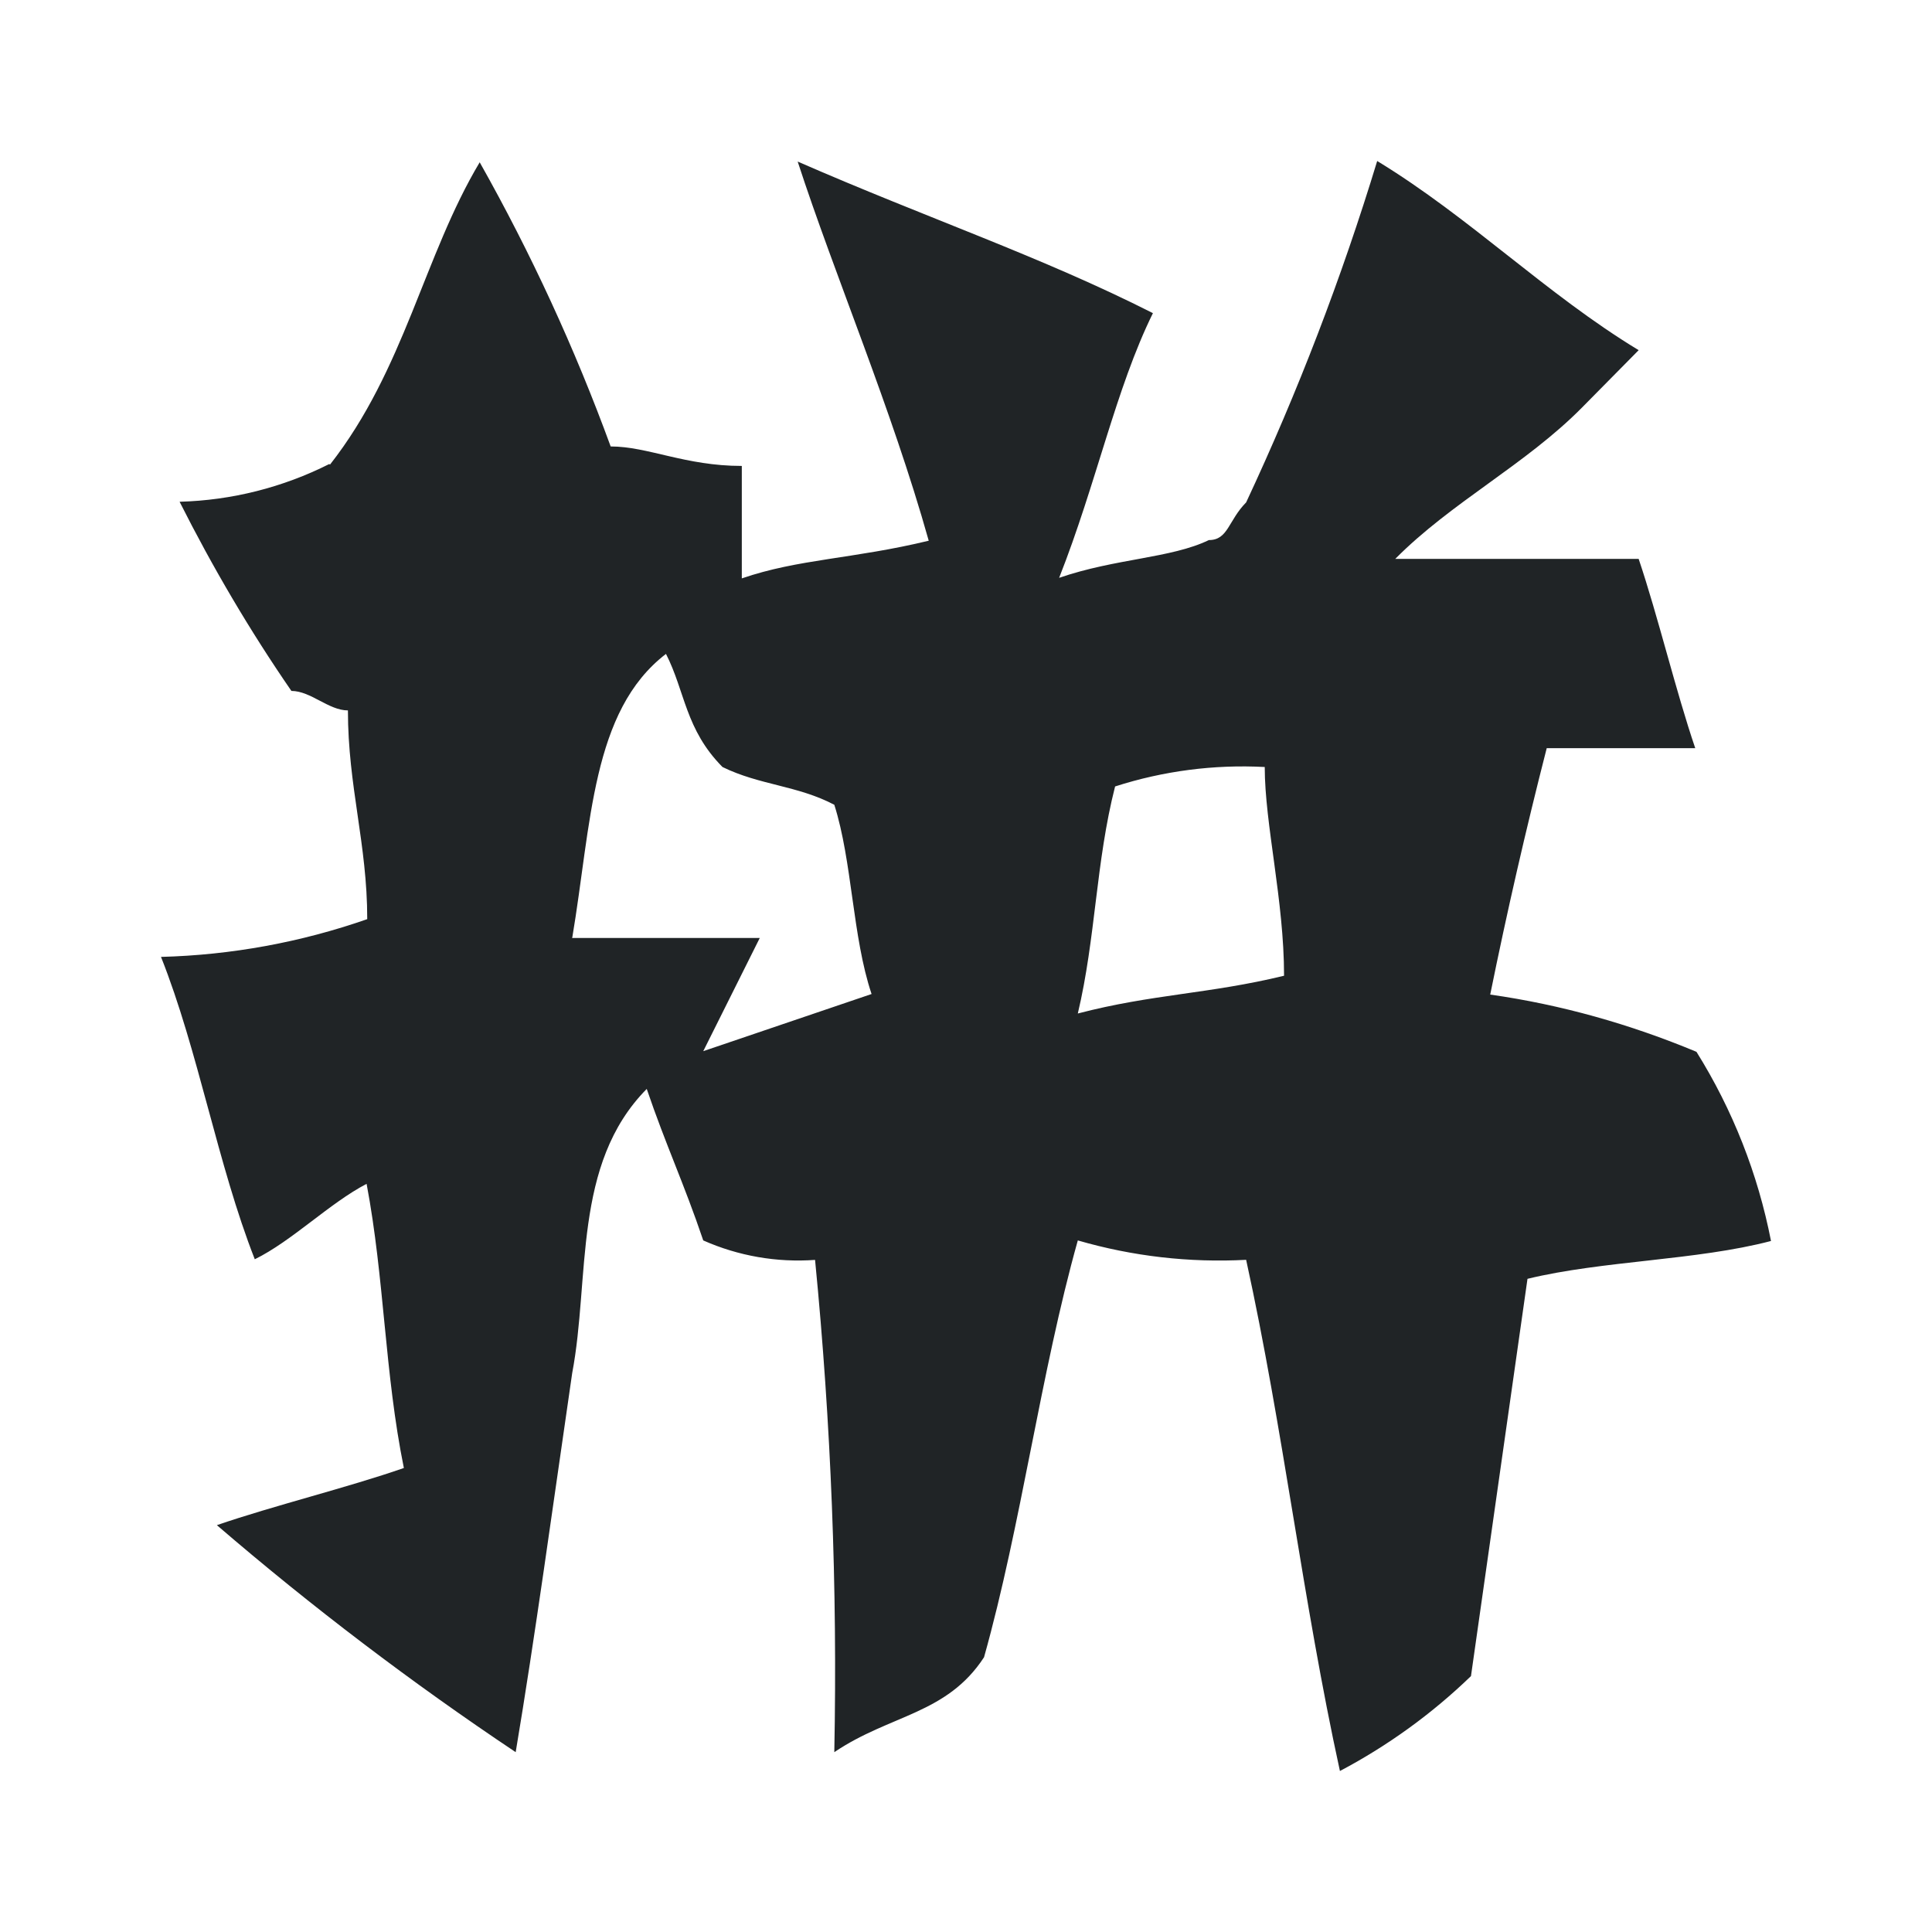
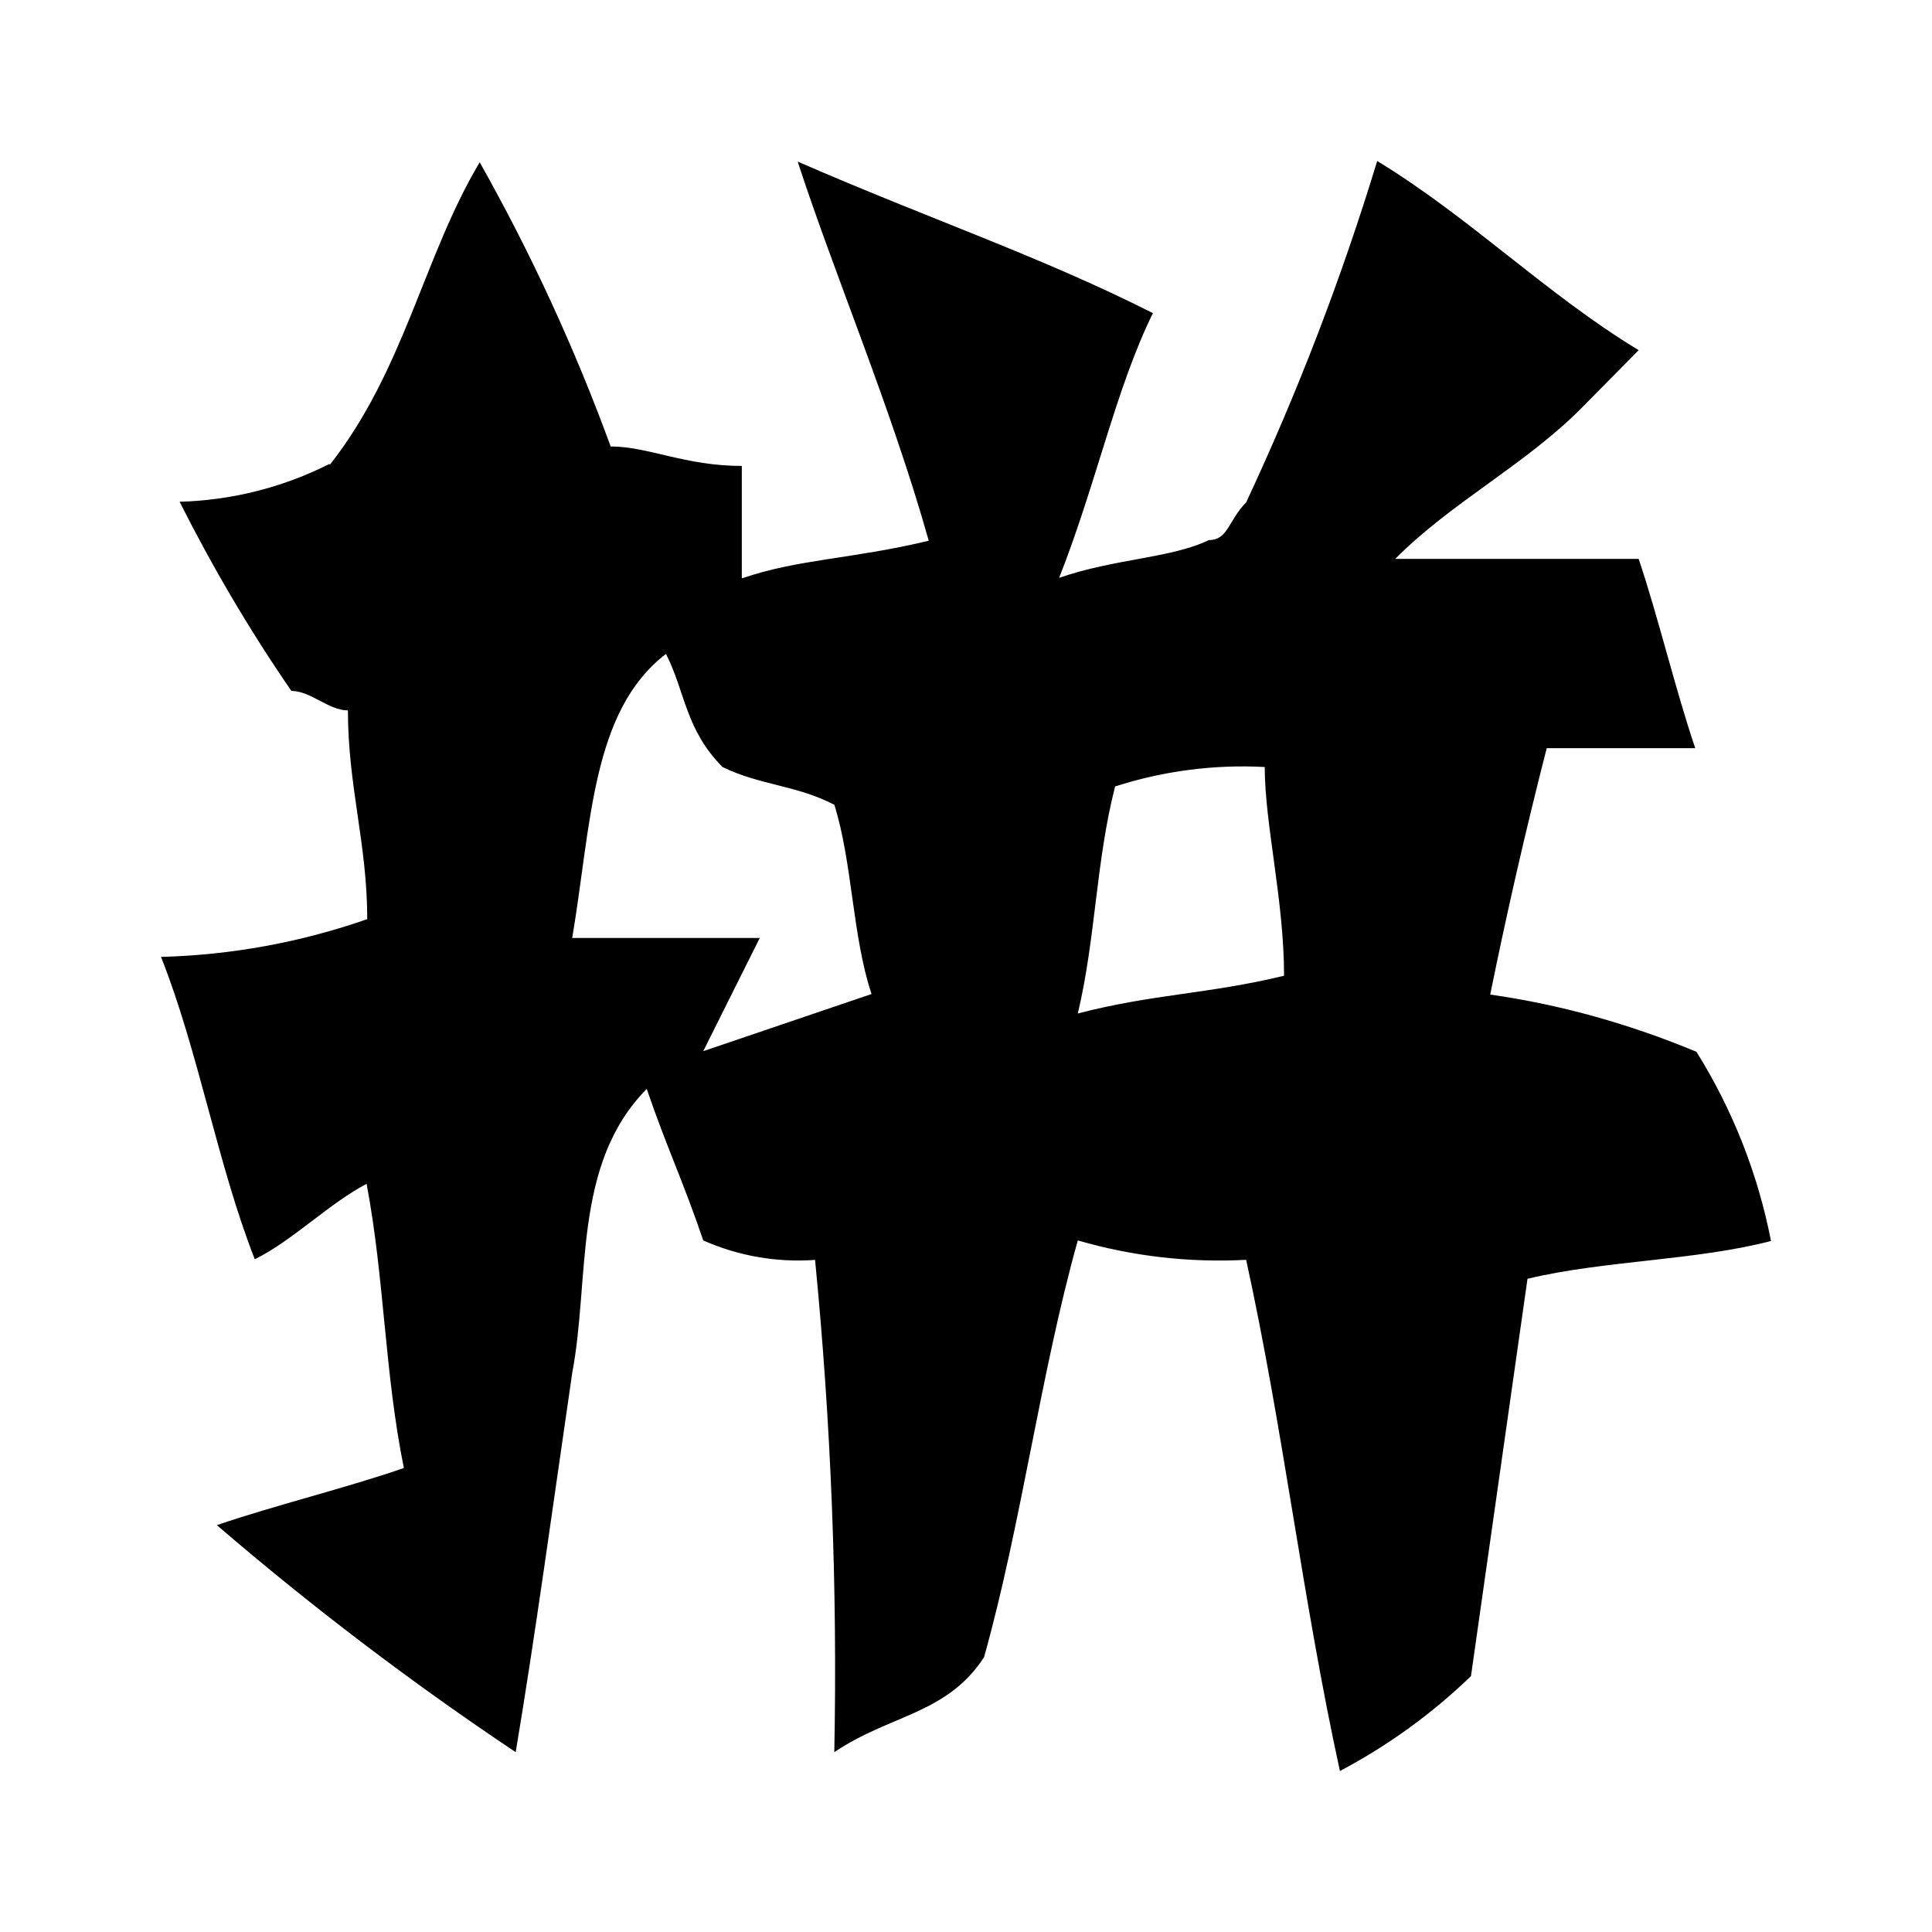
<svg xmlns="http://www.w3.org/2000/svg" fill="none" viewBox="0 0 24 24">
-   <path data-follow-fill="#202426" fill="#202426" d="M4.099 5.772c.926-1.18 1.165-2.593 1.86-3.756a23.895 23.895 0 0 1 1.627 3.53c.463 0 .926.242 1.629.242v1.397c.702-.242 1.388-.242 2.322-.468-.463-1.648-1.165-3.288-1.628-4.71 1.628.711 3.025 1.18 4.413 1.883-.462.937-.702 2.116-1.165 3.288.703-.242 1.39-.242 1.86-.469.24 0 .24-.242.463-.468A31.976 31.976 0 0 0 17.108 2c1.165.71 2.091 1.648 3.248 2.35l-.702.711c-.702.711-1.628 1.18-2.322 1.882h3.024c.24.711.463 1.648.703 2.351h-1.845a61.701 61.701 0 0 0-.702 3.061c.88.125 1.736.367 2.562.711a6.94 6.94 0 0 1 .926 2.35c-.926.243-2.091.243-3.025.47l-.702 4.935A7.133 7.133 0 0 1 16.645 22c-.463-2.116-.702-4.24-1.165-6.35a6.292 6.292 0 0 1-2.091-.241c-.463 1.648-.702 3.53-1.165 5.178-.463.71-1.165.71-1.86 1.179a52.203 52.203 0 0 0-.239-6.115 2.91 2.91 0 0 1-1.389-.242c-.24-.71-.463-1.18-.702-1.882-.926.937-.702 2.35-.926 3.53-.24 1.647-.463 3.287-.702 4.709a38.513 38.513 0 0 1-3.712-2.82c.703-.242 1.629-.468 2.323-.71-.24-1.18-.24-2.35-.463-3.53-.463.242-.926.71-1.389.937-.463-1.18-.702-2.593-1.165-3.756a8.442 8.442 0 0 0 2.562-.469c0-.937-.24-1.648-.24-2.593-.239 0-.462-.242-.702-.242-.517-.75-.98-1.538-1.389-2.35a4.4 4.4 0 0 0 1.86-.469l.008.008Zm3.017 5.88h2.322l-.702 1.406 2.091-.71c-.239-.711-.239-1.648-.463-2.351-.463-.242-.926-.242-1.389-.469-.463-.468-.463-.937-.702-1.405-.926.71-.926 2.116-1.165 3.53h.008Zm6.736-1.882c-.24.938-.24 1.883-.463 2.82.926-.242 1.628-.242 2.562-.469 0-.937-.24-1.882-.24-2.593a5.171 5.171 0 0 0-1.86.242Z" />
+   <path fill="#000" d="M4.099 5.772c.926-1.18 1.165-2.593 1.86-3.756a23.895 23.895 0 0 1 1.627 3.53c.463 0 .926.242 1.629.242v1.397c.702-.242 1.388-.242 2.322-.468-.463-1.648-1.165-3.288-1.628-4.71 1.628.711 3.025 1.18 4.413 1.883-.462.937-.702 2.116-1.165 3.288.703-.242 1.39-.242 1.86-.469.24 0 .24-.242.463-.468A31.976 31.976 0 0 0 17.108 2c1.165.71 2.091 1.648 3.248 2.35l-.702.711c-.702.711-1.628 1.18-2.322 1.882h3.024c.24.711.463 1.648.703 2.351h-1.845a61.701 61.701 0 0 0-.702 3.061c.88.125 1.736.367 2.562.711a6.94 6.94 0 0 1 .926 2.35c-.926.243-2.091.243-3.025.47l-.702 4.935A7.133 7.133 0 0 1 16.645 22c-.463-2.116-.702-4.24-1.165-6.35a6.292 6.292 0 0 1-2.091-.241c-.463 1.648-.702 3.53-1.165 5.178-.463.71-1.165.71-1.86 1.179a52.203 52.203 0 0 0-.239-6.115 2.91 2.91 0 0 1-1.389-.242c-.24-.71-.463-1.18-.702-1.882-.926.937-.702 2.35-.926 3.53-.24 1.647-.463 3.287-.702 4.709a38.513 38.513 0 0 1-3.712-2.82c.703-.242 1.629-.468 2.323-.71-.24-1.18-.24-2.35-.463-3.53-.463.242-.926.71-1.389.937-.463-1.18-.702-2.593-1.165-3.756a8.442 8.442 0 0 0 2.562-.469c0-.937-.24-1.648-.24-2.593-.239 0-.462-.242-.702-.242-.517-.75-.98-1.538-1.389-2.35a4.4 4.4 0 0 0 1.86-.469l.008.008Zm3.017 5.88h2.322l-.702 1.406 2.091-.71c-.239-.711-.239-1.648-.463-2.351-.463-.242-.926-.242-1.389-.469-.463-.468-.463-.937-.702-1.405-.926.71-.926 2.116-1.165 3.53h.008Zm6.736-1.882c-.24.938-.24 1.883-.463 2.82.926-.242 1.628-.242 2.562-.469 0-.937-.24-1.882-.24-2.593a5.171 5.171 0 0 0-1.86.242Z" data-follow-fill="#000" />
</svg>
